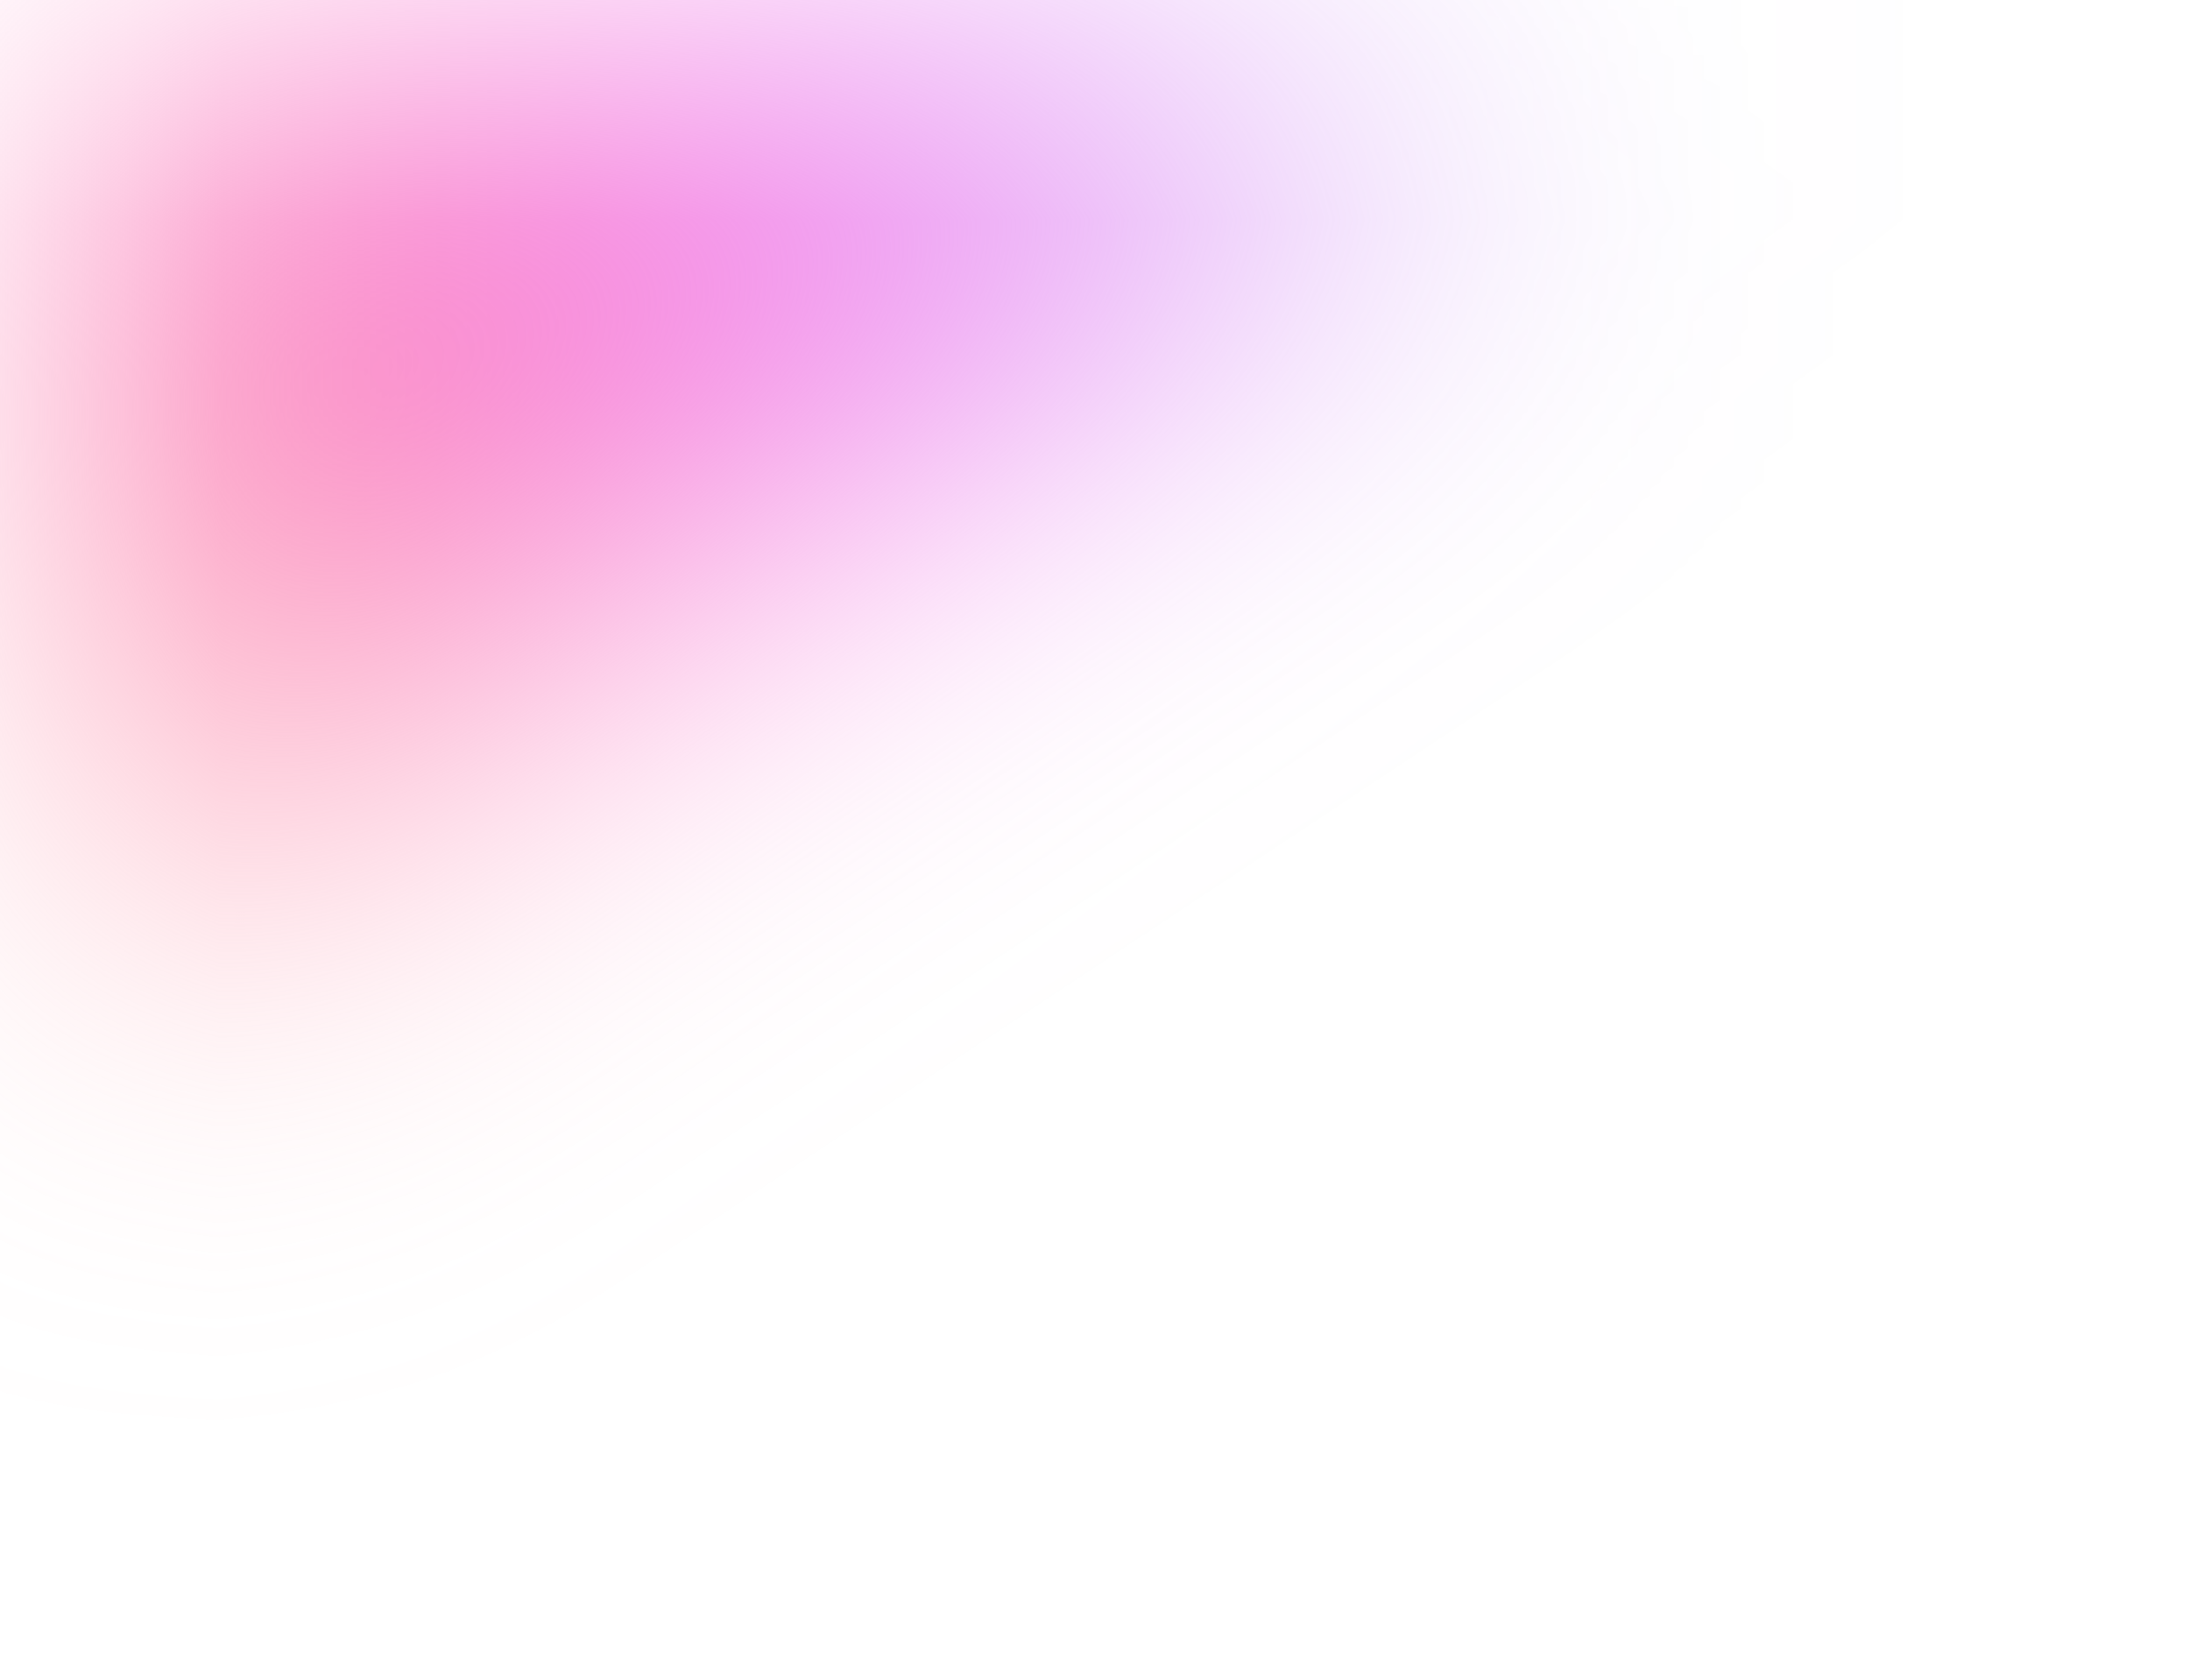
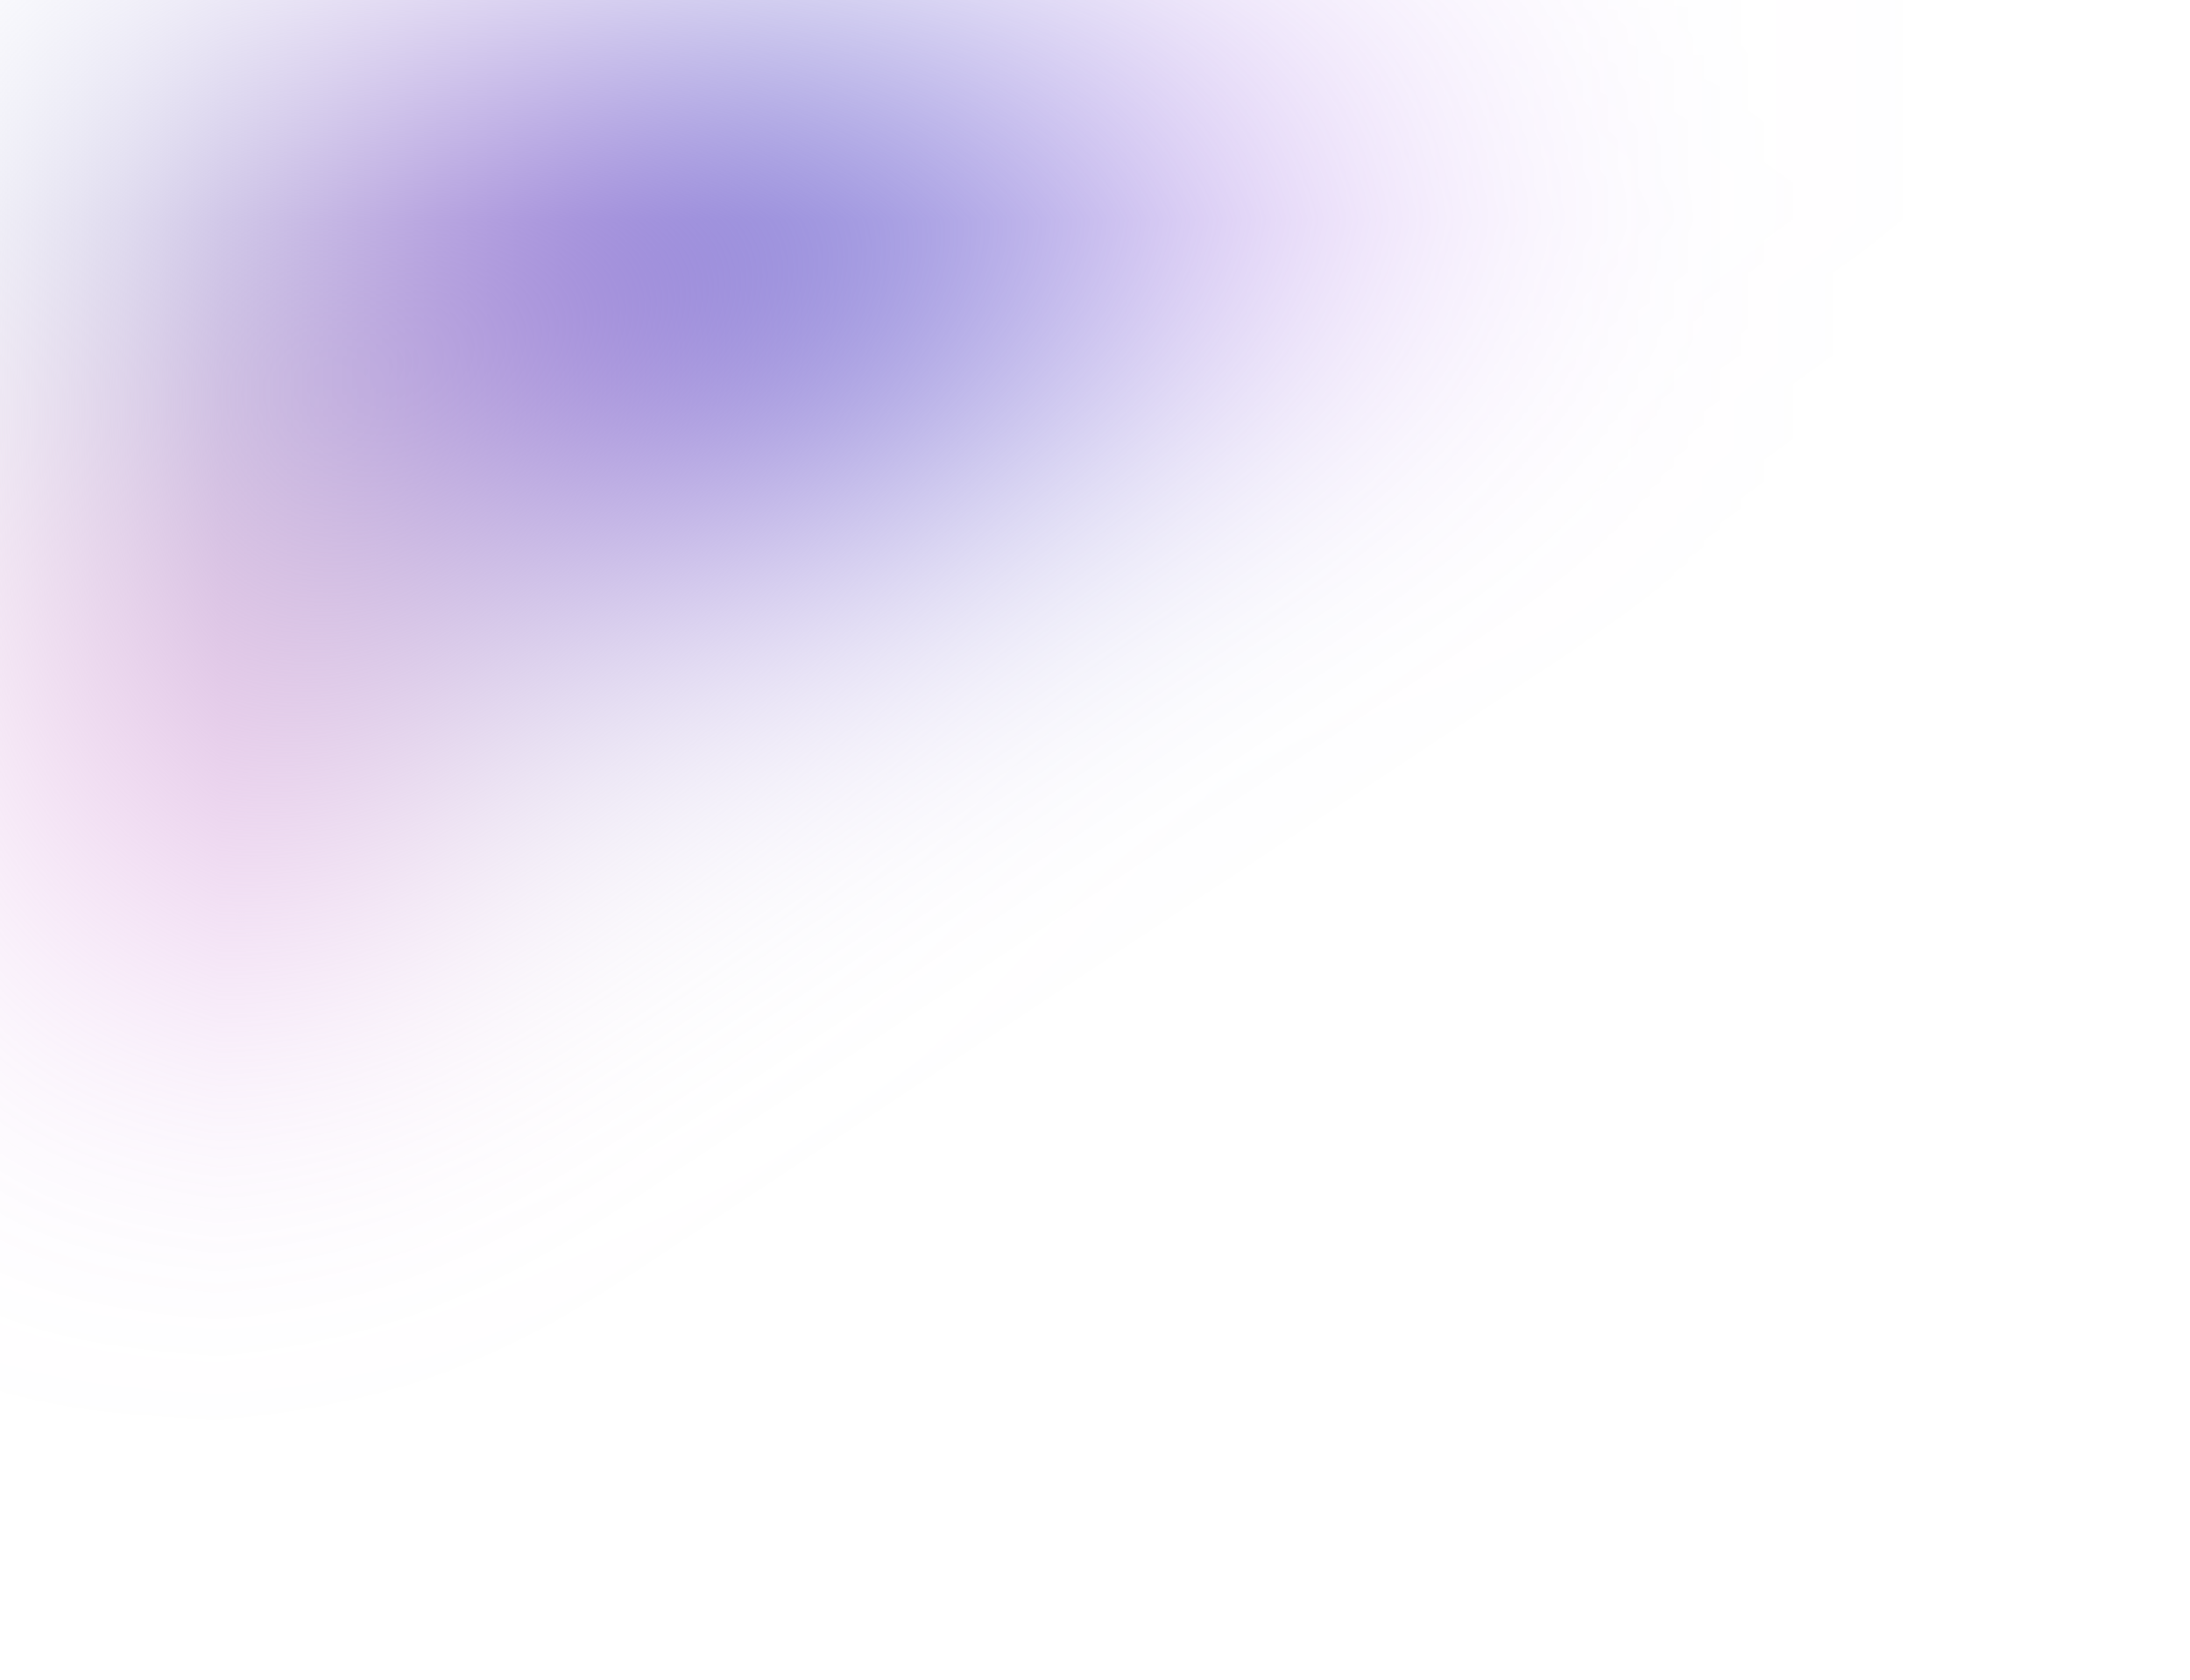
<svg xmlns="http://www.w3.org/2000/svg" width="2560" height="1964" viewBox="0 0 2560 1964" fill="none">
  <g filter="url(#filter0_f_835_19)">
    <rect opacity="0.67" width="235.957" height="1328.39" transform="matrix(-0.833501 0.552519 0.547264 0.83696 1113.38 -1182.65)" fill="#4314CB" />
+     <rect width="235.958" height="1328.39" transform="matrix(-0.833501 0.552519 0.547264 0.83696 720.036 -921.907)" fill="#BB44F0" />
+     <rect width="235.958" height="1328.39" transform="matrix(-0.833501 0.552519 0.547264 0.83696 523.366 -791.536)" fill="#2d60b3" />
+     <rect width="235.958" height="1328.39" transform="matrix(-0.833501 0.552519 0.547264 0.83696 326.696 -661.165)" fill="#1c24ca" />
    <rect width="235.958" height="1328.39" transform="matrix(-0.833501 0.552519 0.547264 0.83696 916.707 -1052.28)" fill="#8C35EC" />
-     <rect width="235.958" height="1328.39" transform="matrix(-0.833501 0.552519 0.547264 0.83696 720.036 -921.907)" fill="#BB44F0" />
-     <rect width="235.958" height="1328.39" transform="matrix(-0.833501 0.552519 0.547264 0.83696 523.366 -791.536)" fill="#E554F3" />
-     <rect width="235.958" height="1328.39" transform="matrix(-0.833501 0.552519 0.547264 0.83696 326.696 -661.165)" fill="#F664E4" />
    <rect width="235.958" height="1328.39" transform="matrix(-0.833501 0.552519 0.547264 0.83696 130.026 -530.794)" fill="#F974CC" />
-     <rect width="235.958" height="1328.39" transform="matrix(-0.833501 0.552519 0.547264 0.83696 -66.6465 -400.423)" fill="#FB85B9" />
+     <rect width="235.958" height="1328.39" transform="matrix(-0.833501 0.552519 0.547264 0.83696 -66.6465 -400.423)" fill="#85ebfb" />
    <rect width="235.958" height="1328.39" transform="matrix(-0.833501 0.552519 0.547264 0.83696 -263.317 -270.052)" fill="#FD97AE" />
-     <rect width="235.958" height="1328.39" transform="matrix(-0.833501 0.552519 0.547264 0.83696 -459.987 -139.681)" fill="#FEA9AA" />
-     <rect width="235.958" height="1328.39" transform="matrix(-0.833501 0.552519 0.547264 0.83696 -656.658 -9.3103)" fill="#FFC9BB" />
+     <rect width="235.958" height="1328.39" transform="matrix(-0.833501 0.552519 0.547264 0.83696 -459.987 -139.681)" fill="#BB44F0" />
+     <rect width="235.958" height="1328.39" transform="matrix(-0.833501 0.552519 0.547264 0.83696 -656.658 -9.3103)" fill="#44b1f0" />
  </g>
  <defs>
    <filter id="filter0_f_835_19" x="-1650" y="-2173.76" width="4680.37" height="4137" filterUnits="userSpaceOnUse" color-interpolation-filters="sRGB">
      <feFlood flood-opacity="0" result="BackgroundImageFix" />
      <feBlend mode="normal" in="SourceGraphic" in2="BackgroundImageFix" result="shape" />
      <feGaussianBlur stdDeviation="300" result="effect1_foregroundBlur_835_19" />
    </filter>
  </defs>
</svg>
